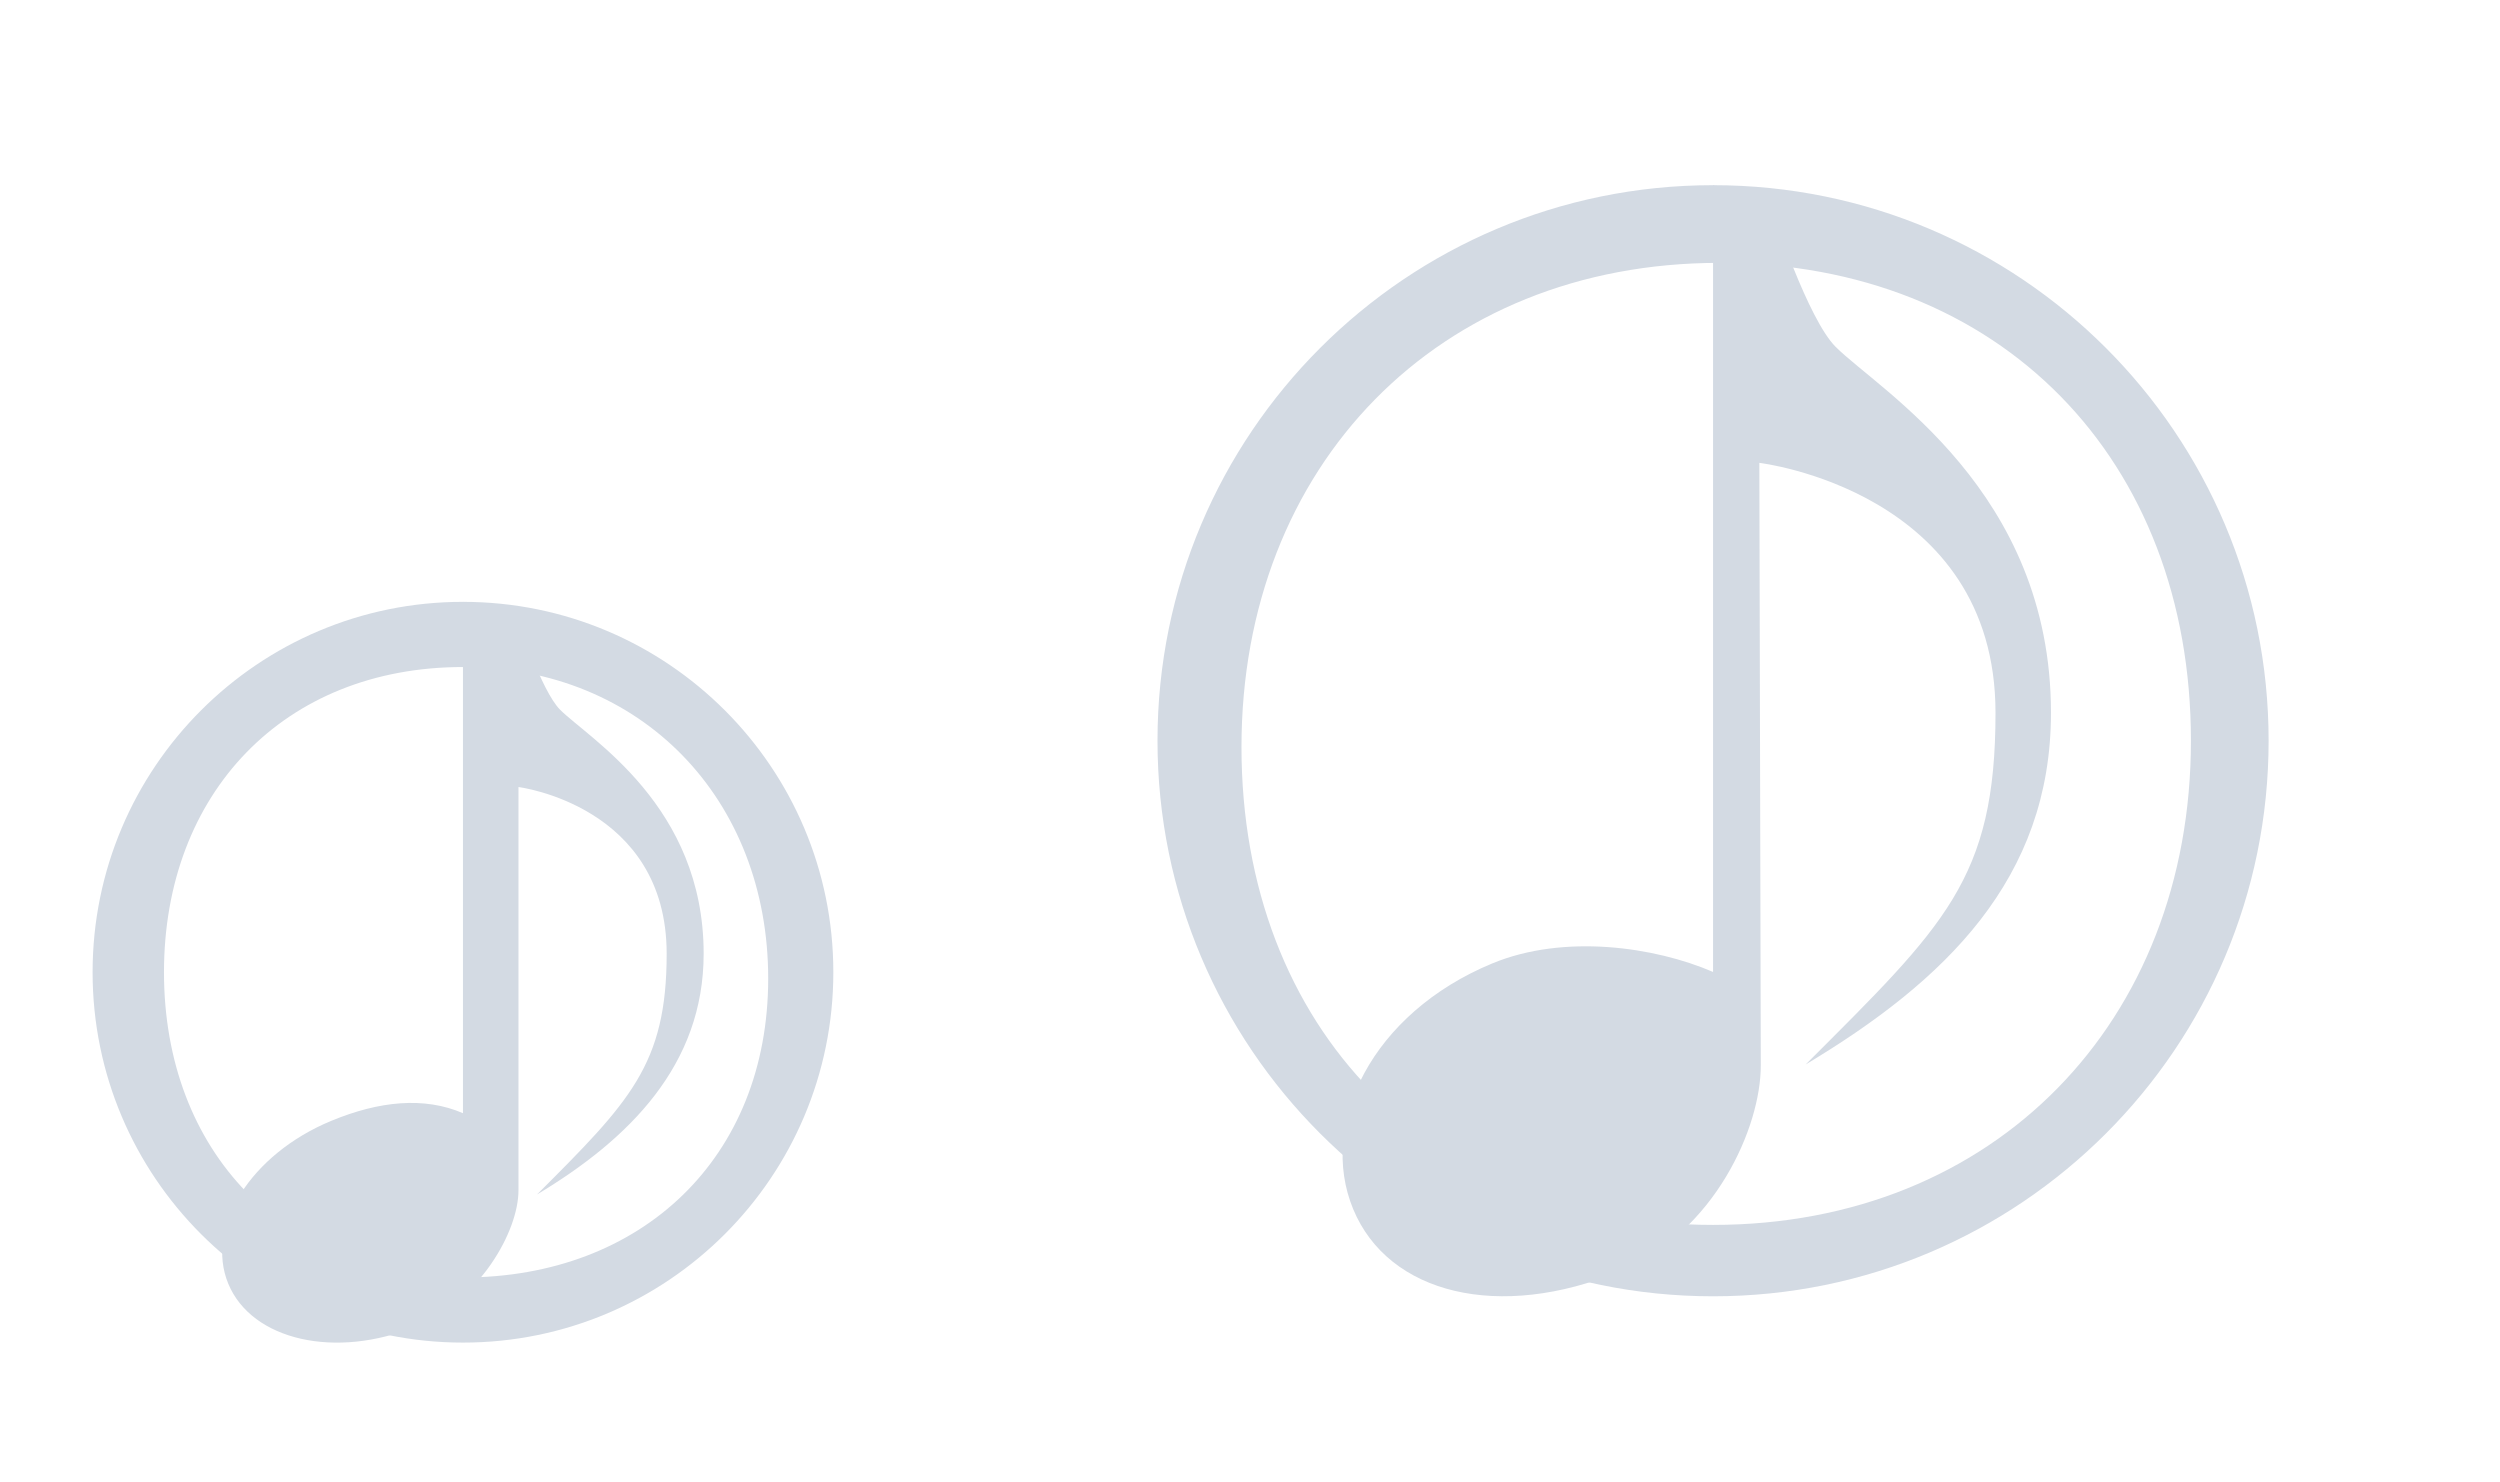
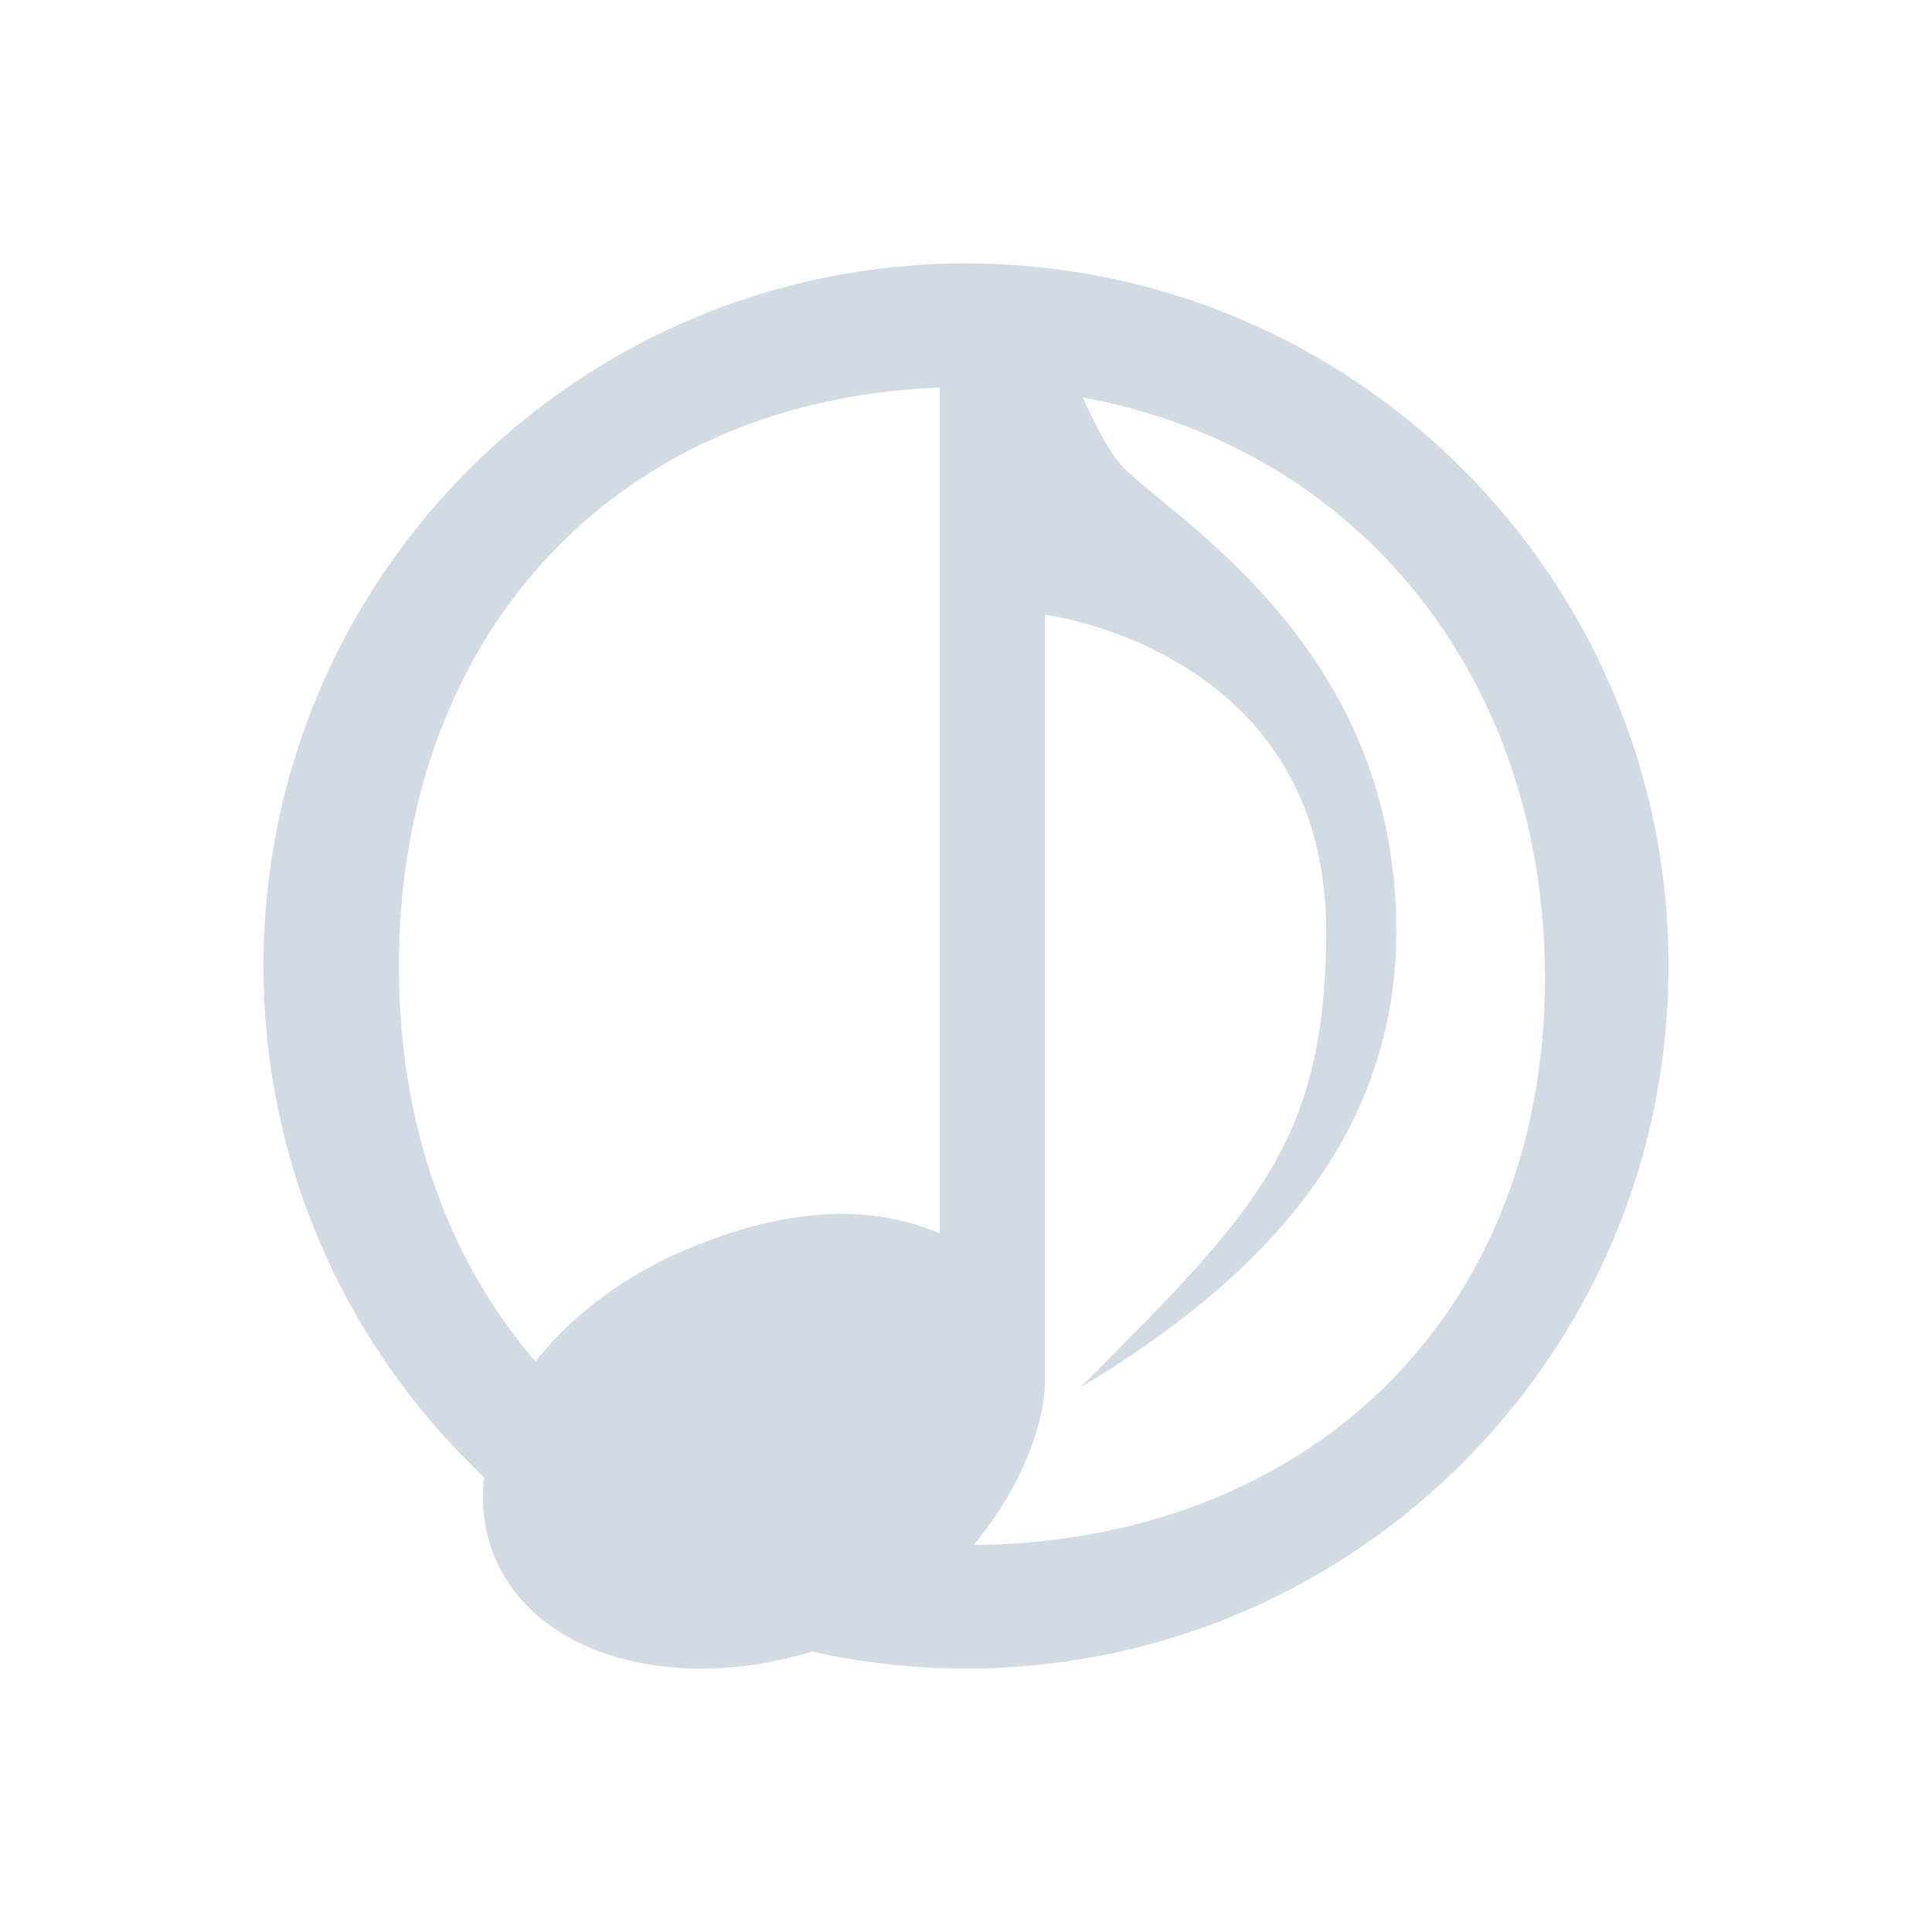
- <svg xmlns="http://www.w3.org/2000/svg" version="1.1" id="svg2" viewBox="0 0 54 32">
+ <svg xmlns="http://www.w3.org/2000/svg" version="1.1" id="svg2" viewBox="0 0 22 22" width="22" height="22">
  <defs id="defs3051">
    <style id="current-color-scheme" type="text/css">
      .ColorScheme-Text {
        color:#31363b;
      }
      </style>
  </defs>
-   <g id="22-22-cantata">
-     <path id="path7" class="ColorScheme-Text" d="m 10,13 c -4.418,-1.1e-4 -8,3.582 -8,8 0,4.418 3.582,8 8,8 4.418,1.1e-4 8,-3.582 8,-8 0,-4.418 -3.582,-8 -8,-8 z m 0,1.407 c 3.866,0 6.593,2.863 6.593,6.729 0,3.866 -2.727,6.458 -6.593,6.458 -3.866,0 -6.458,-2.727 -6.458,-6.593 0,-3.866 2.592,-6.593 6.458,-6.593 z" style="color:#31363b;fill:#d3dae3;fill-opacity:1;stroke:none" />
-     <path id="path9" class="ColorScheme-Text" d="m 10,13 v 11.045 c -0.837,-0.361 -1.809,-0.264 -2.846,0.166 -1.735,0.718 -2.729,2.293 -2.223,3.518 0.507,1.225 2.325,1.637 4.061,0.918 1.369,-0.568 2.207,-2.046 2.207,-2.936 v -8.711 c 0,0 3.201,0.4 3.201,3.6 0,2.4 -0.801,3.201 -2.801,5.201 2,-1.2 3.6,-2.801 3.6,-5.201 0,-3.2 -2.469,-4.639 -3.102,-5.271 -0.4,-0.4 -0.898,-1.928 -0.898,-1.928 z" style="fill:#d3dae3;fill-opacity:1;stroke:none" />
+   <g id="22-22-cantata" transform="translate(0,-10)">
+     <path id="path7" class="ColorScheme-Text" d="m 11,13 c -4.418,-1.1e-4 -8,3.582 -8,8 0,4.418 3.582,8 8,8 4.418,1.1e-4 8,-3.582 8,-8 0,-4.418 -3.582,-8 -8,-8 z m 0,1.407 c 3.866,0 6.593,2.863 6.593,6.729 0,3.866 -2.727,6.458 -6.593,6.458 -3.866,0 -6.458,-2.727 -6.458,-6.593 0,-3.866 2.592,-6.593 6.458,-6.593 z" style="color:#31363b;fill:#d3dae3;fill-opacity:1;stroke:none" />
+     <path id="path9" class="ColorScheme-Text" d="m 10.701,13 v 11.045 c -0.837,-0.361 -1.809,-0.264 -2.846,0.166 -1.735,0.718 -2.729,2.293 -2.223,3.518 0.507,1.225 2.325,1.637 4.061,0.918 1.369,-0.568 2.207,-2.046 2.207,-2.936 v -8.711 c 0,0 3.201,0.4 3.201,3.6 0,2.4 -0.801,3.201 -2.801,5.201 2,-1.2 3.6,-2.801 3.6,-5.201 0,-3.2 -2.469,-4.639 -3.102,-5.271 -0.4,-0.4 -0.898,-1.928 -0.898,-1.928 z" style="fill:#d3dae3;fill-opacity:1;stroke:none" />
    <path id="path11" d="M 0,10 V 32 H 22 V 10 Z" style="opacity:1;fill:none" />
  </g>
-   <g id="cantata">
-     <path id="path13" class="ColorScheme-Text" d="m 37.002,4 c -6.627,0 -12,5.373 -12,12 0,6.627 5.373,12 12,12 6.627,0 12,-5.373 12,-12 0,-6.627 -5.373,-12 -12,-12 z m 0.136,1.678 c 6.075,0 10.186,4.247 10.186,10.322 0,6.075 -4.247,10.458 -10.322,10.458 -6.075,0 -10.186,-4.247 -10.186,-10.322 0,-6.075 4.247,-10.458 10.322,-10.458 z" style="color:#31363b;fill:#d3dae3;fill-opacity:1;stroke:none" />
-     <path id="path15" class="ColorScheme-Text" d="M 37.002,4 V 20.994 c -1.256,-0.542 -3.214,-0.828 -4.769,-0.184 -2.602,1.077 -3.765,3.471 -3.004,5.307 0.76,1.837 3.158,2.421 5.761,1.343 2.053,-0.852 3.046,-3.114 3.043,-4.448 L 38.002,9.998 c 0,0 5.101,0.599 5.101,5.397 0,3.599 -1.101,4.599 -4.101,7.598 C 42.002,21.194 44.301,18.994 44.301,15.395 44.301,10.597 40.597,8.439 39.649,7.491 39.049,6.891 38.301,4.6 38.301,4.6 Z" style="fill:#d3dae3;fill-opacity:1;stroke:none" />
+   <g id="cantata" transform="translate(0,-10)">
+     <path id="path13" class="ColorScheme-Text" d="m 38,4 c -6.627,0 -12,5.373 -12,12 0,6.627 5.373,12 12,12 6.627,0 12,-5.373 12,-12 C 50,9.373 44.627,4 38,4 Z m 0.136,1.678 c 6.075,0 10.186,4.247 10.186,10.322 0,6.075 -4.247,10.458 -10.322,10.458 -6.075,0 -10.186,-4.247 -10.186,-10.322 0,-6.075 4.247,-10.458 10.322,-10.458 z" style="color:#31363b;fill:#d3dae3;fill-opacity:1;stroke:none" />
+     <path id="path15" class="ColorScheme-Text" d="M 38.002,4 V 20.994 c -1.256,-0.542 -3.214,-0.828 -4.769,-0.184 -2.602,1.077 -3.765,3.471 -3.004,5.307 0.76,1.837 3.158,2.421 5.761,1.343 2.053,-0.852 3.046,-3.114 3.043,-4.448 L 39.002,9.998 c 0,0 5.101,0.599 5.101,5.397 0,3.599 -1.101,4.599 -4.101,7.598 C 43.002,21.194 45.301,18.994 45.301,15.395 45.301,10.597 41.597,8.439 40.649,7.491 40.049,6.891 39.301,4.6 39.301,4.6 Z" style="fill:#d3dae3;fill-opacity:1;stroke:none" />
    <path id="path18" d="M 22,0 V 32 H 54 V 0 Z" style="opacity:1;fill:none" />
  </g>
</svg>
